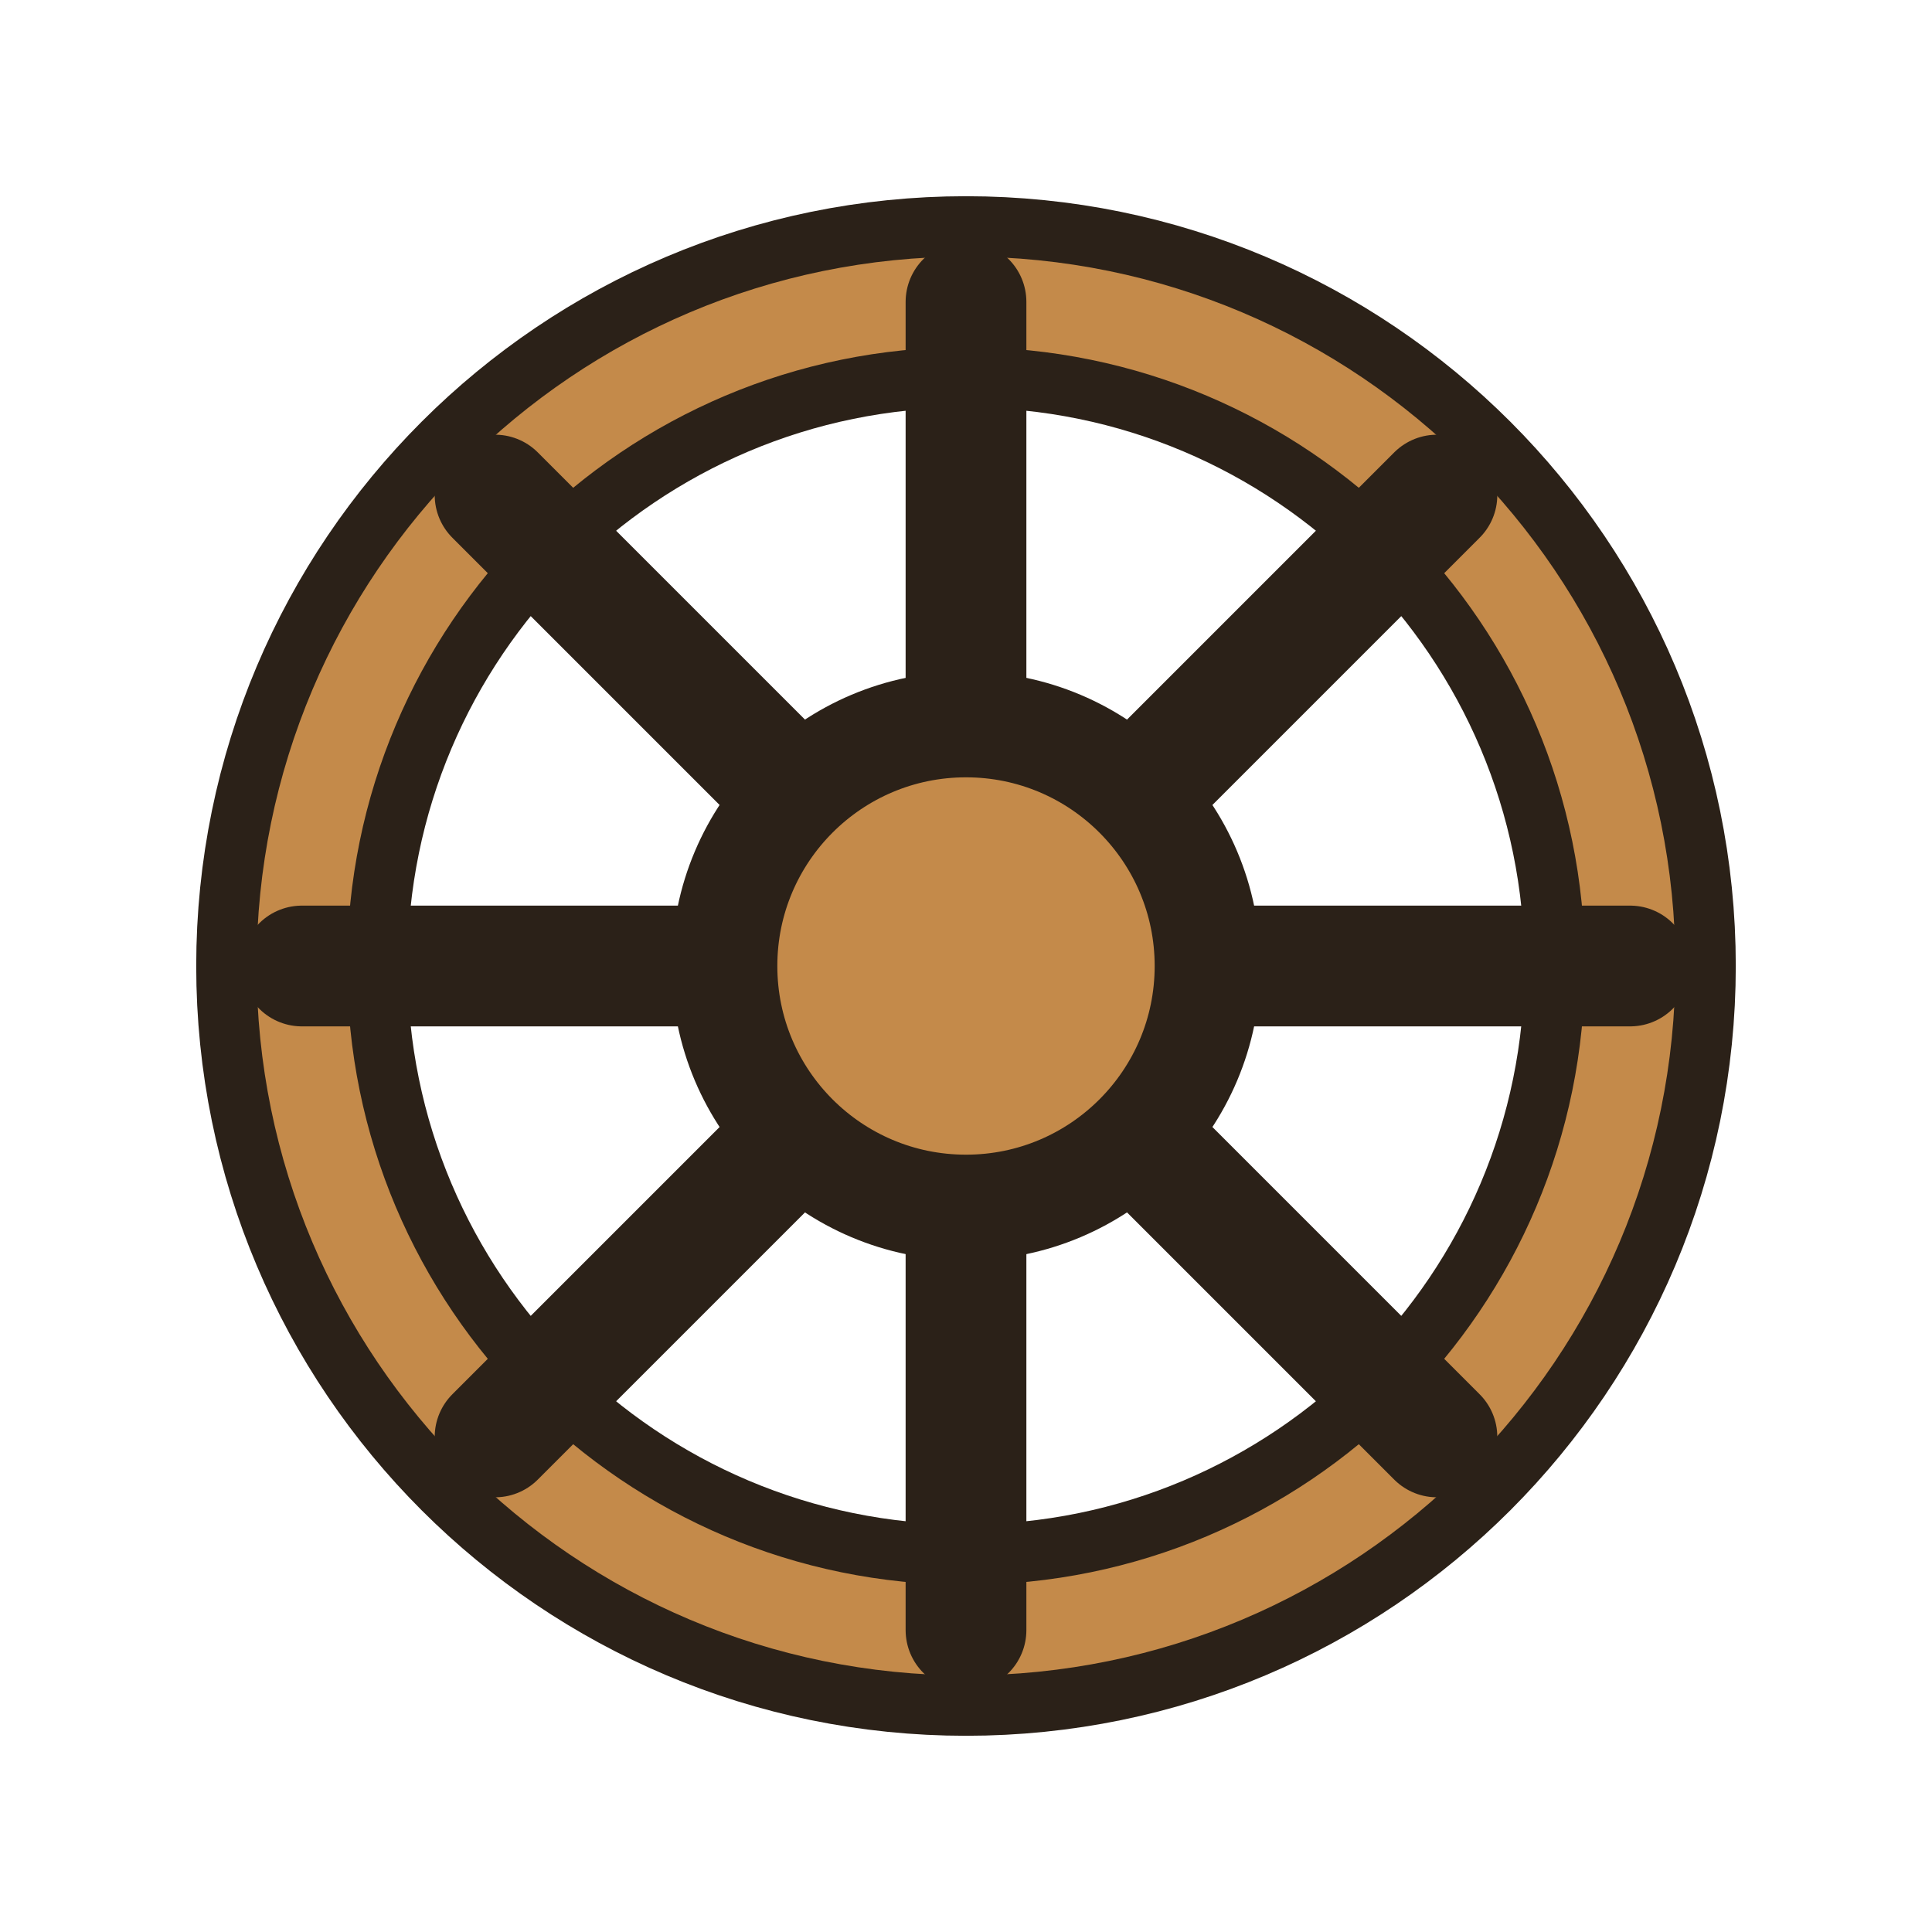
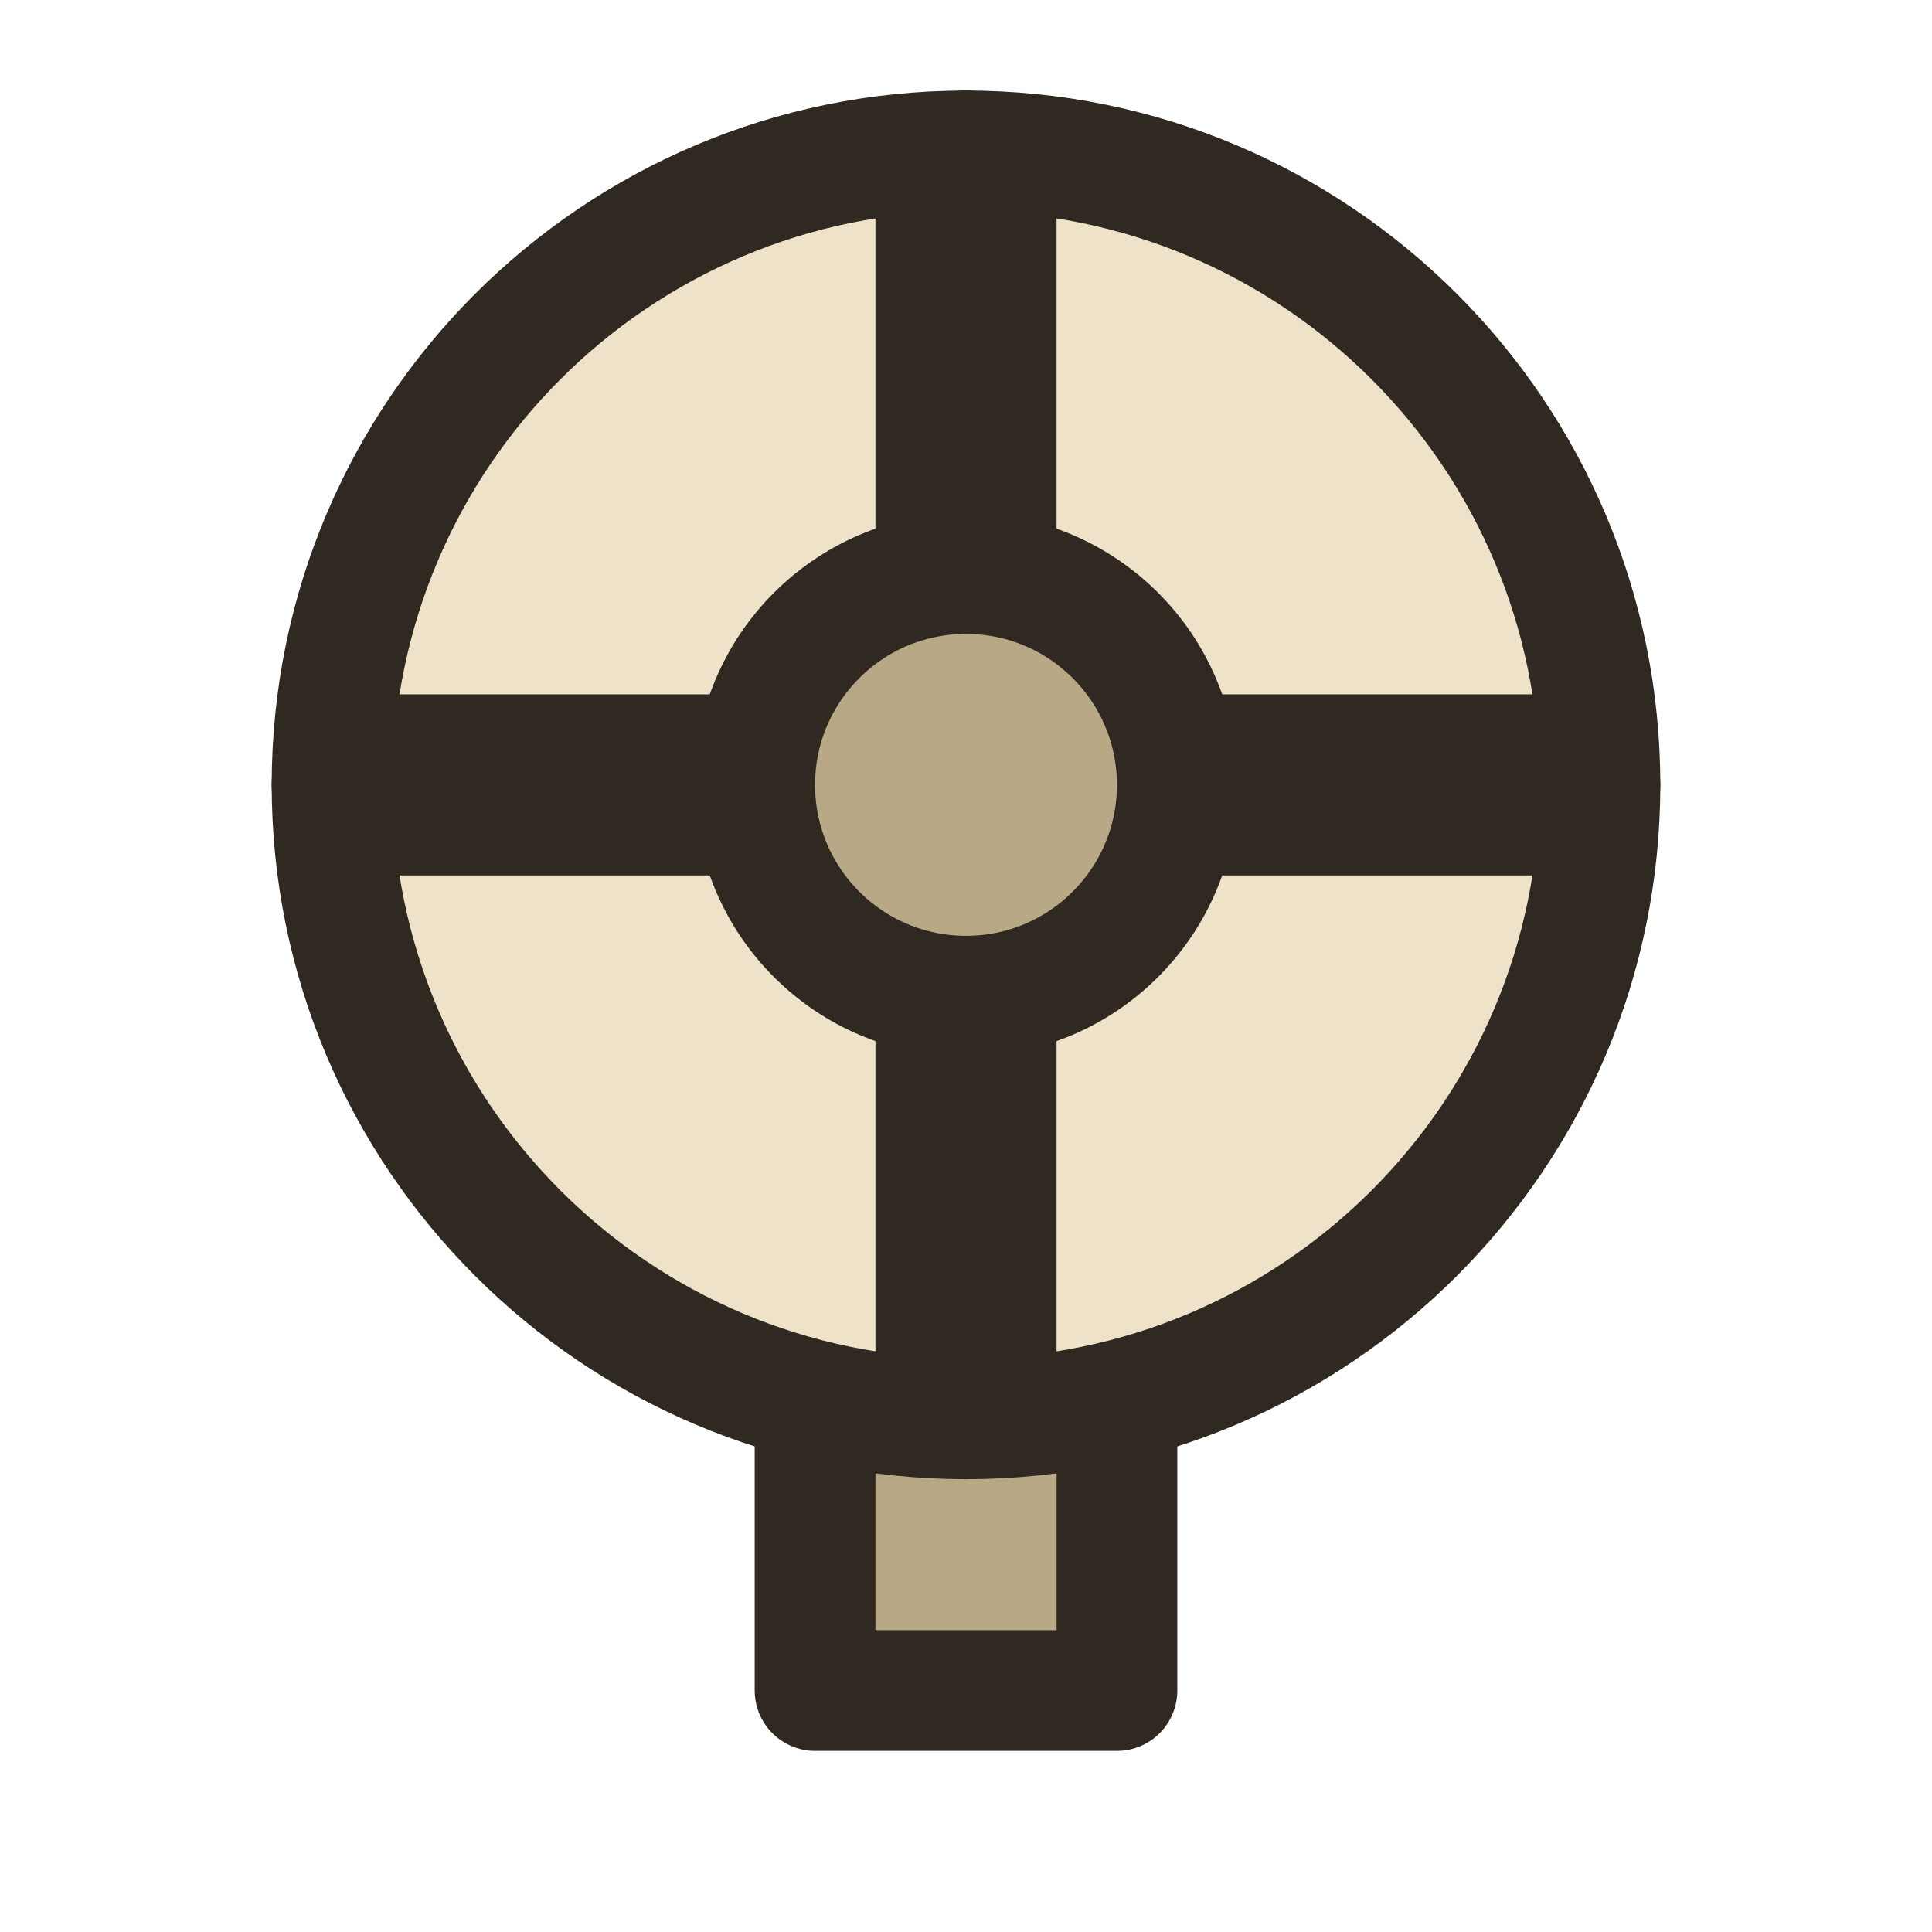
- <svg xmlns="http://www.w3.org/2000/svg" viewBox="0 0 64 64" width="64" height="64">
-   <g stroke="#2b2118" stroke-width="3.5" stroke-linejoin="round" stroke-linecap="round">
-     <circle cx="32" cy="32" r="22" fill="none" stroke-width="7" />
-     <circle cx="32" cy="32" r="22" fill="none" stroke="#c48a4a" stroke-width="3" />
-     <path d="M32 10 V54 M10 32 H54 M16.4 16.4 L47.6 47.6 M47.6 16.4 L16.4 47.6" stroke-width="4" />
-     <circle cx="32" cy="32" r="8" fill="#c48a4a" />
+ <svg xmlns="http://www.w3.org/2000/svg" width="64" height="64" viewBox="0 0 64 64">
+   <g stroke-linejoin="round" stroke-linecap="round">
+     <path d="M27 40 H37 V56 H27 Z" fill="#b8a886" stroke="#302922" stroke-width="4" />
+     <circle cx="32" cy="26" r="21" fill="#eee3c8" stroke="#302922" stroke-width="4" />
+     <path d="M32 6 V46 M12 26 H52" fill="none" stroke="#302922" stroke-width="6" />
+     <circle cx="32" cy="26" r="7" fill="#b8a886" stroke="#302922" stroke-width="4" />
  </g>
</svg>
